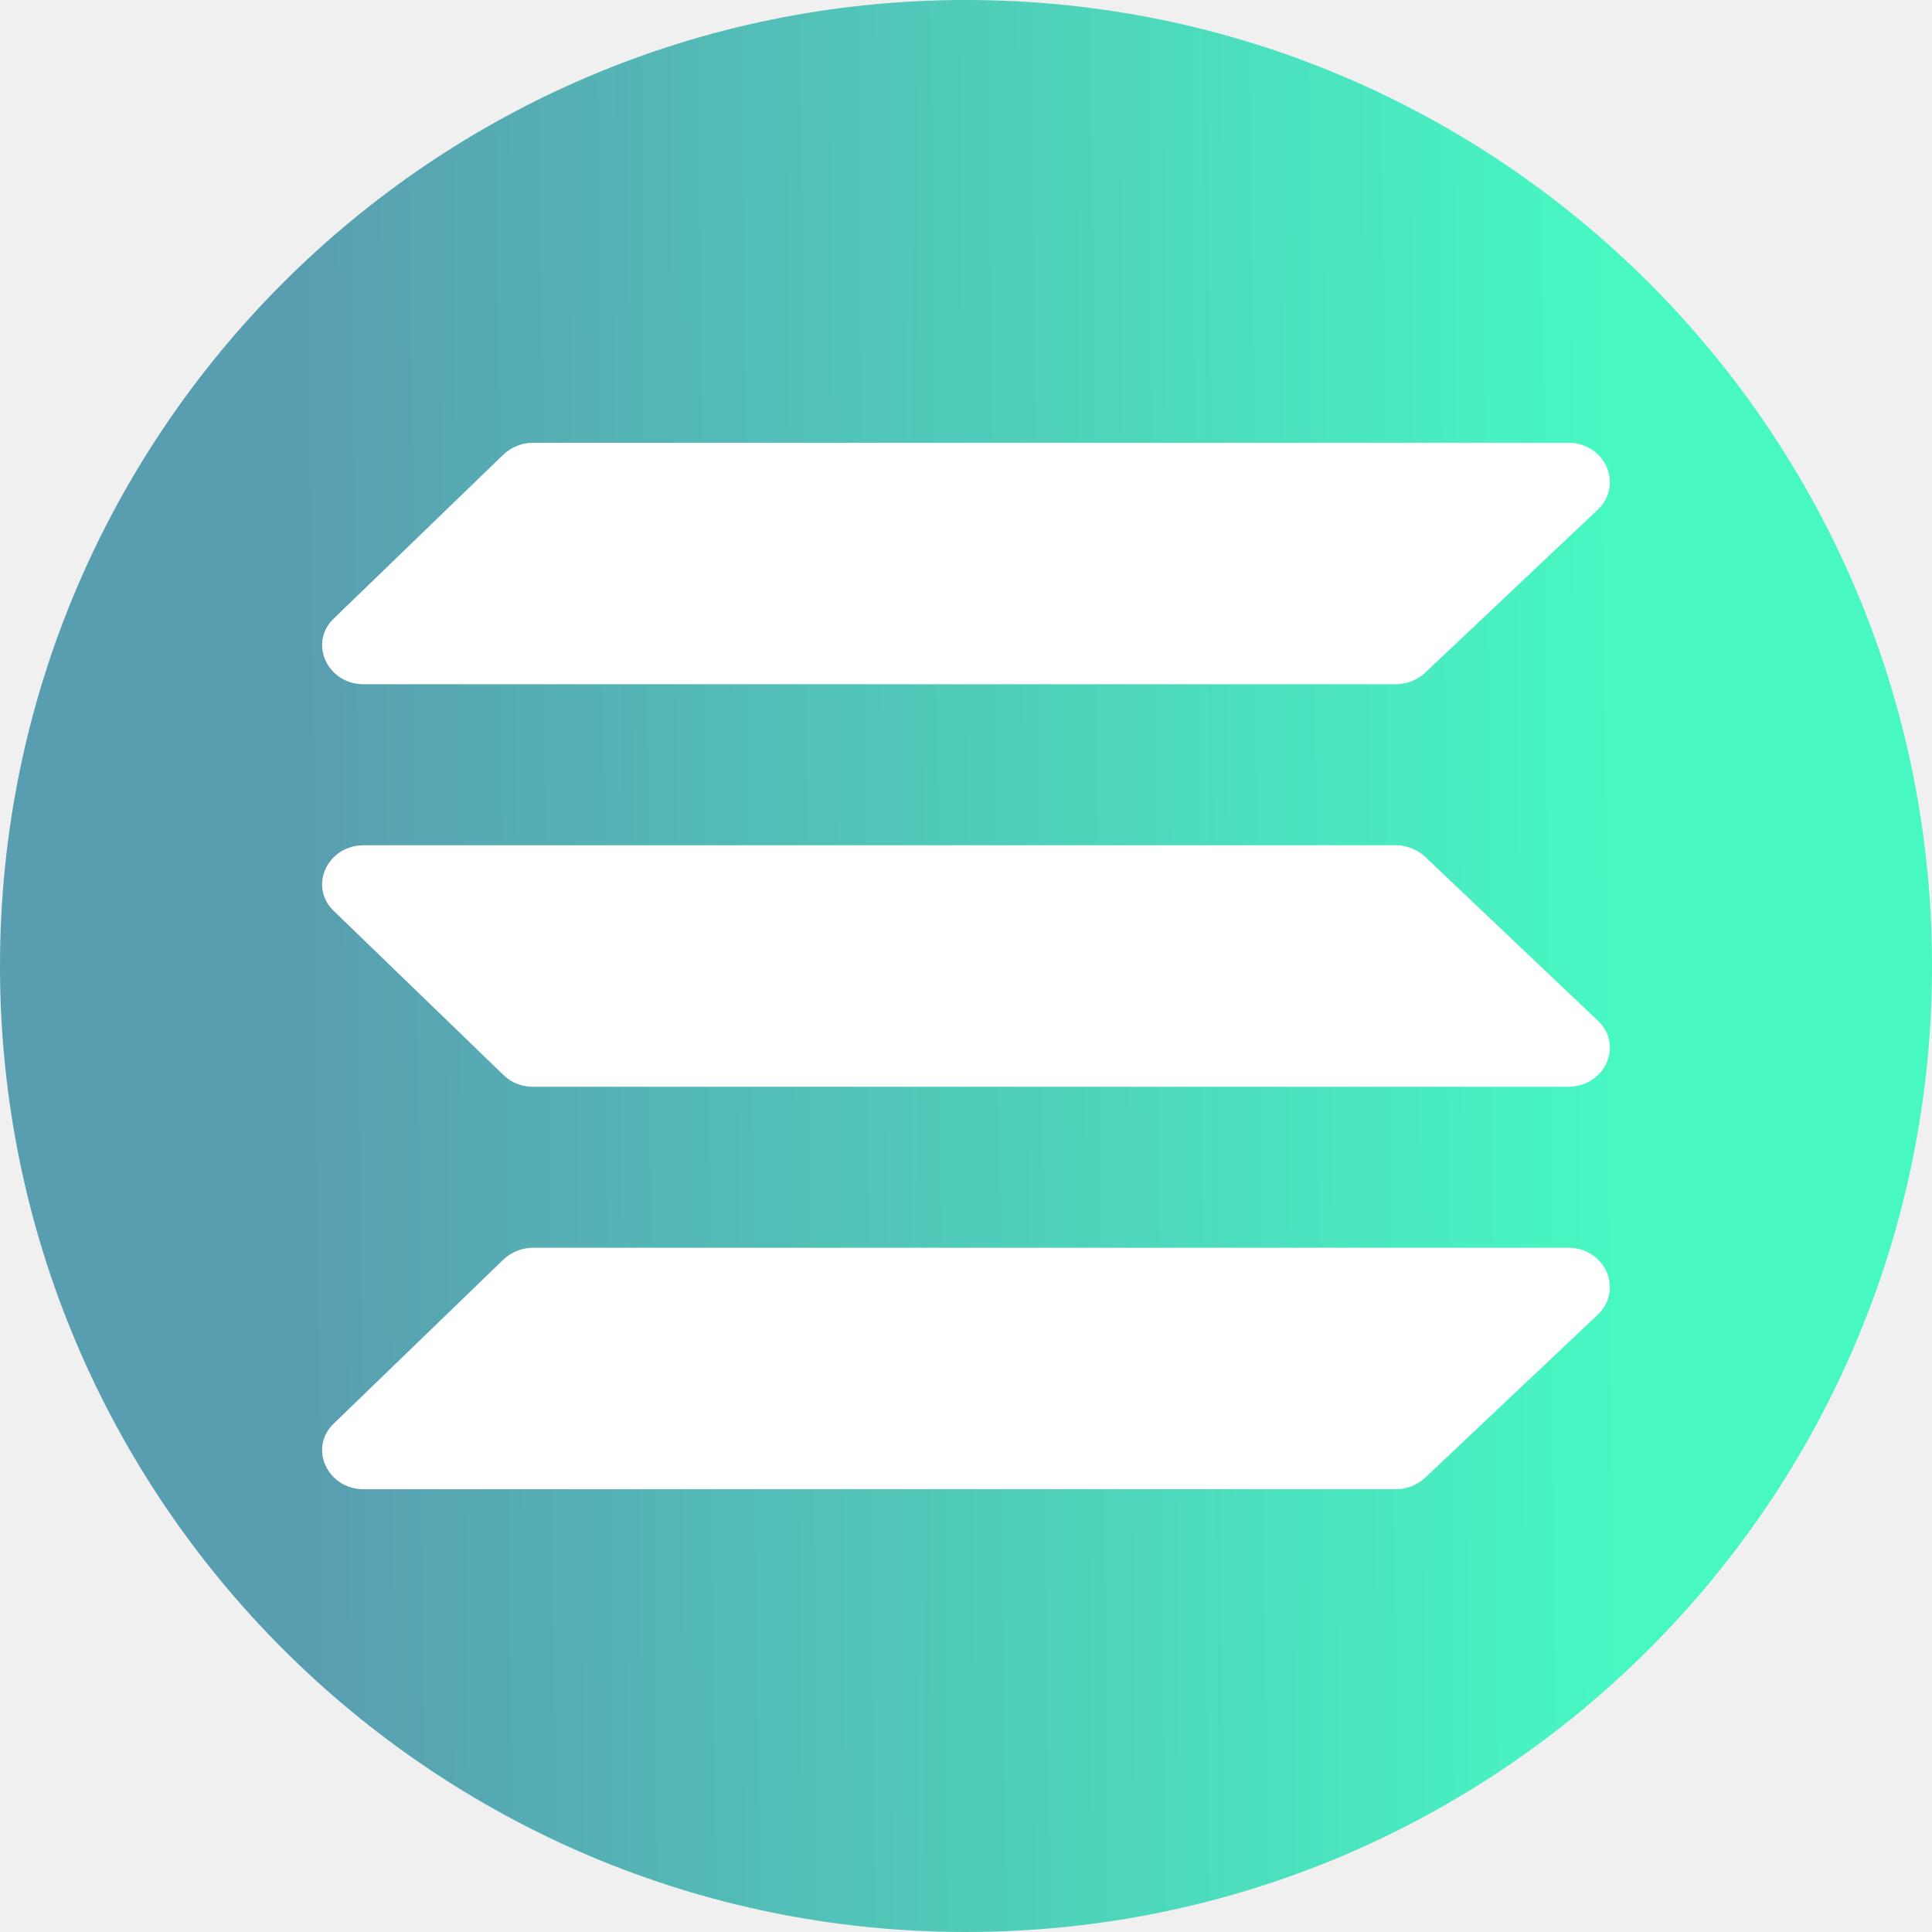
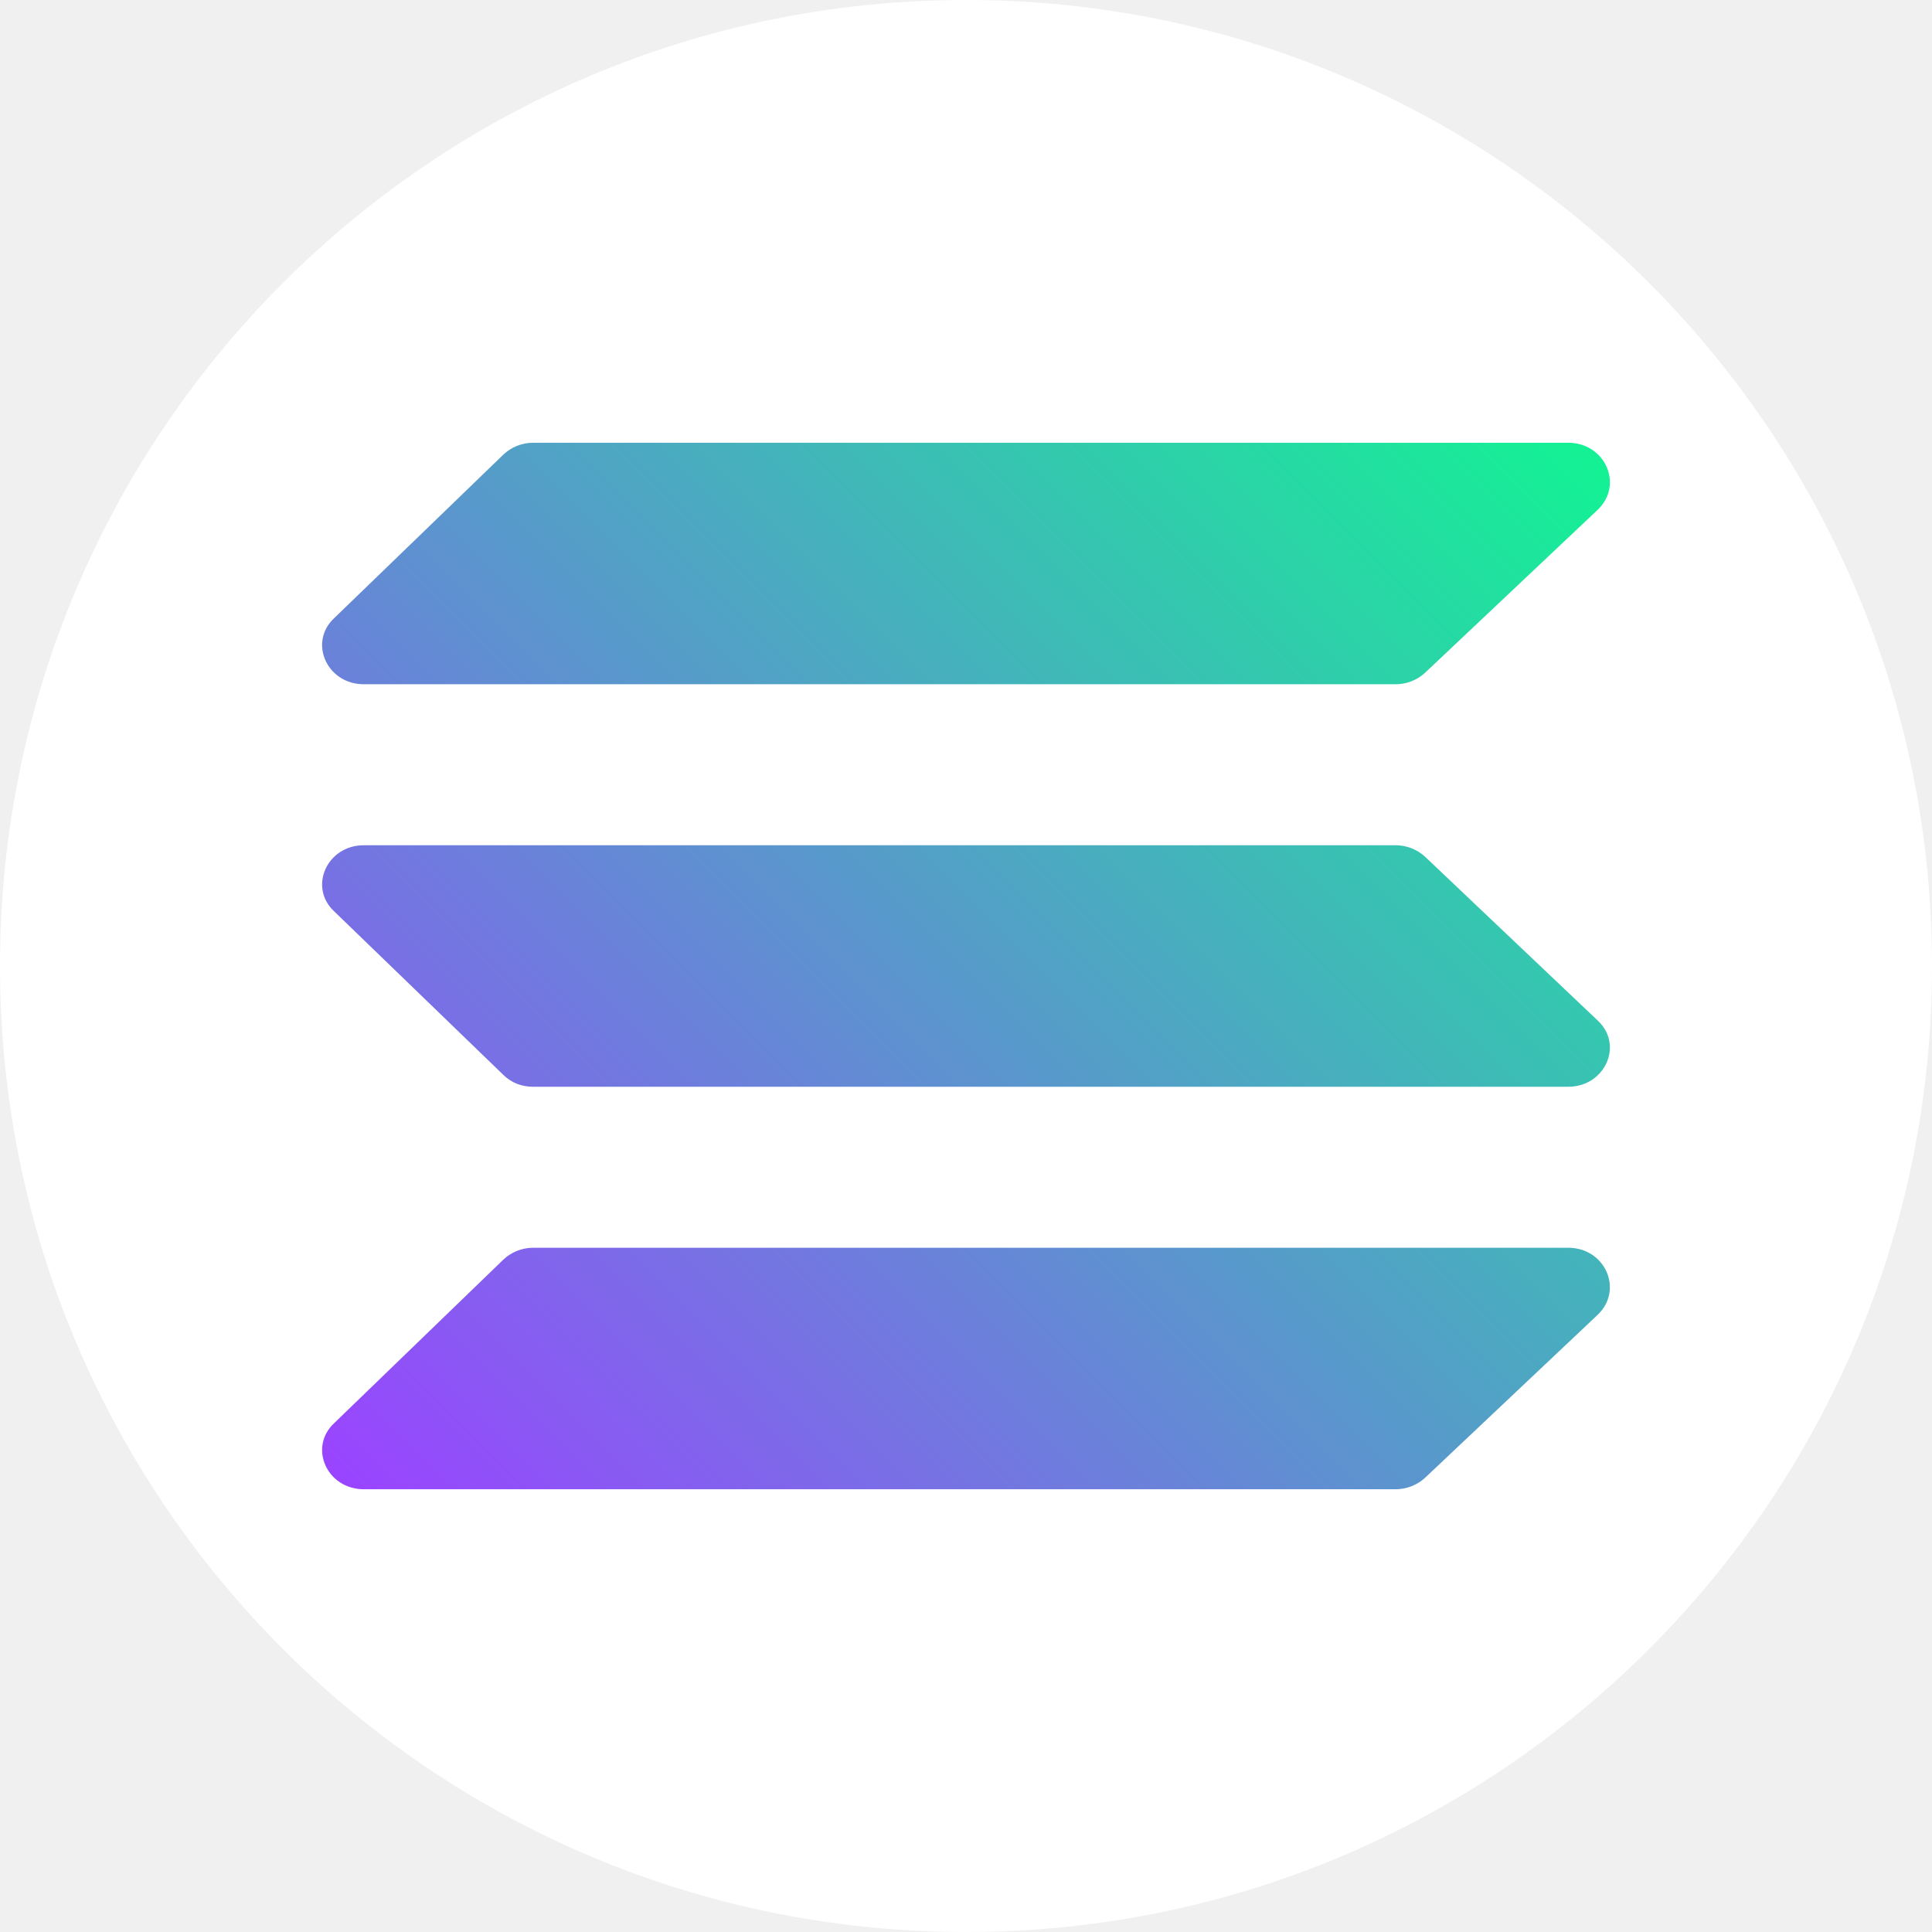
<svg xmlns="http://www.w3.org/2000/svg" width="24" height="24" viewBox="0 0 24 24" fill="none">
-   <rect width="24" height="24" rx="12" fill="url(#bg)" />
-   <path fill="#fff" d="M17.7 8.36a.54.54 0 0 1-.36.14H4.52c-.46 0-.69-.52-.37-.82l2.1-2.03a.54.54 0 0 1 .37-.15h12.86c.46 0 .69.52.37.83L17.7 8.36Zm0 10a.54.54 0 0 1-.36.14H4.52c-.46 0-.69-.52-.37-.82l2.1-2.03a.54.54 0 0 1 .37-.15h12.86c.46 0 .69.52.37.83l-2.15 2.03Zm0-7.72a.54.54 0 0 0-.36-.14H4.52c-.46 0-.69.52-.37.82l2.1 2.03c.1.1.23.15.37.15h12.86c.46 0 .69-.52.37-.82l-2.15-2.04Z" />
+   <rect width="24" height="24" rx="12" fill="#fff" />
+   <path fill="url(#solg)" d="M17.7 8.36a.54.54 0 0 1-.36.14H4.52c-.46 0-.69-.52-.37-.82l2.1-2.03a.54.54 0 0 1 .37-.15h12.86c.46 0 .69.52.37.83L17.7 8.36Zm0 10a.54.54 0 0 1-.36.14H4.52c-.46 0-.69-.52-.37-.82l2.1-2.03a.54.54 0 0 1 .37-.15h12.86c.46 0 .69.52.37.83l-2.15 2.03Zm0-7.72a.54.54 0 0 0-.36-.14H4.52c-.46 0-.69.52-.37.82l2.1 2.03c.1.1.23.15.37.15h12.86c.46 0 .69-.52.37-.82l-2.15-2.04Z" />
  <defs>
-     <linearGradient id="bg" x1="4" x2="20.4" y1="50.26" y2="50.11" gradientUnits="userSpaceOnUse">
-       <stop stop-color="#599DB0" />
-       <stop offset="1" stop-color="#47F8C3" />
+     <linearGradient id="solg" x1="5" x2="19" y1="19" y2="5" gradientUnits="userSpaceOnUse">
+       <stop stop-color="#9945FF" />
+       <stop offset="1" stop-color="#14F195" />
    </linearGradient>
  </defs>
</svg>
